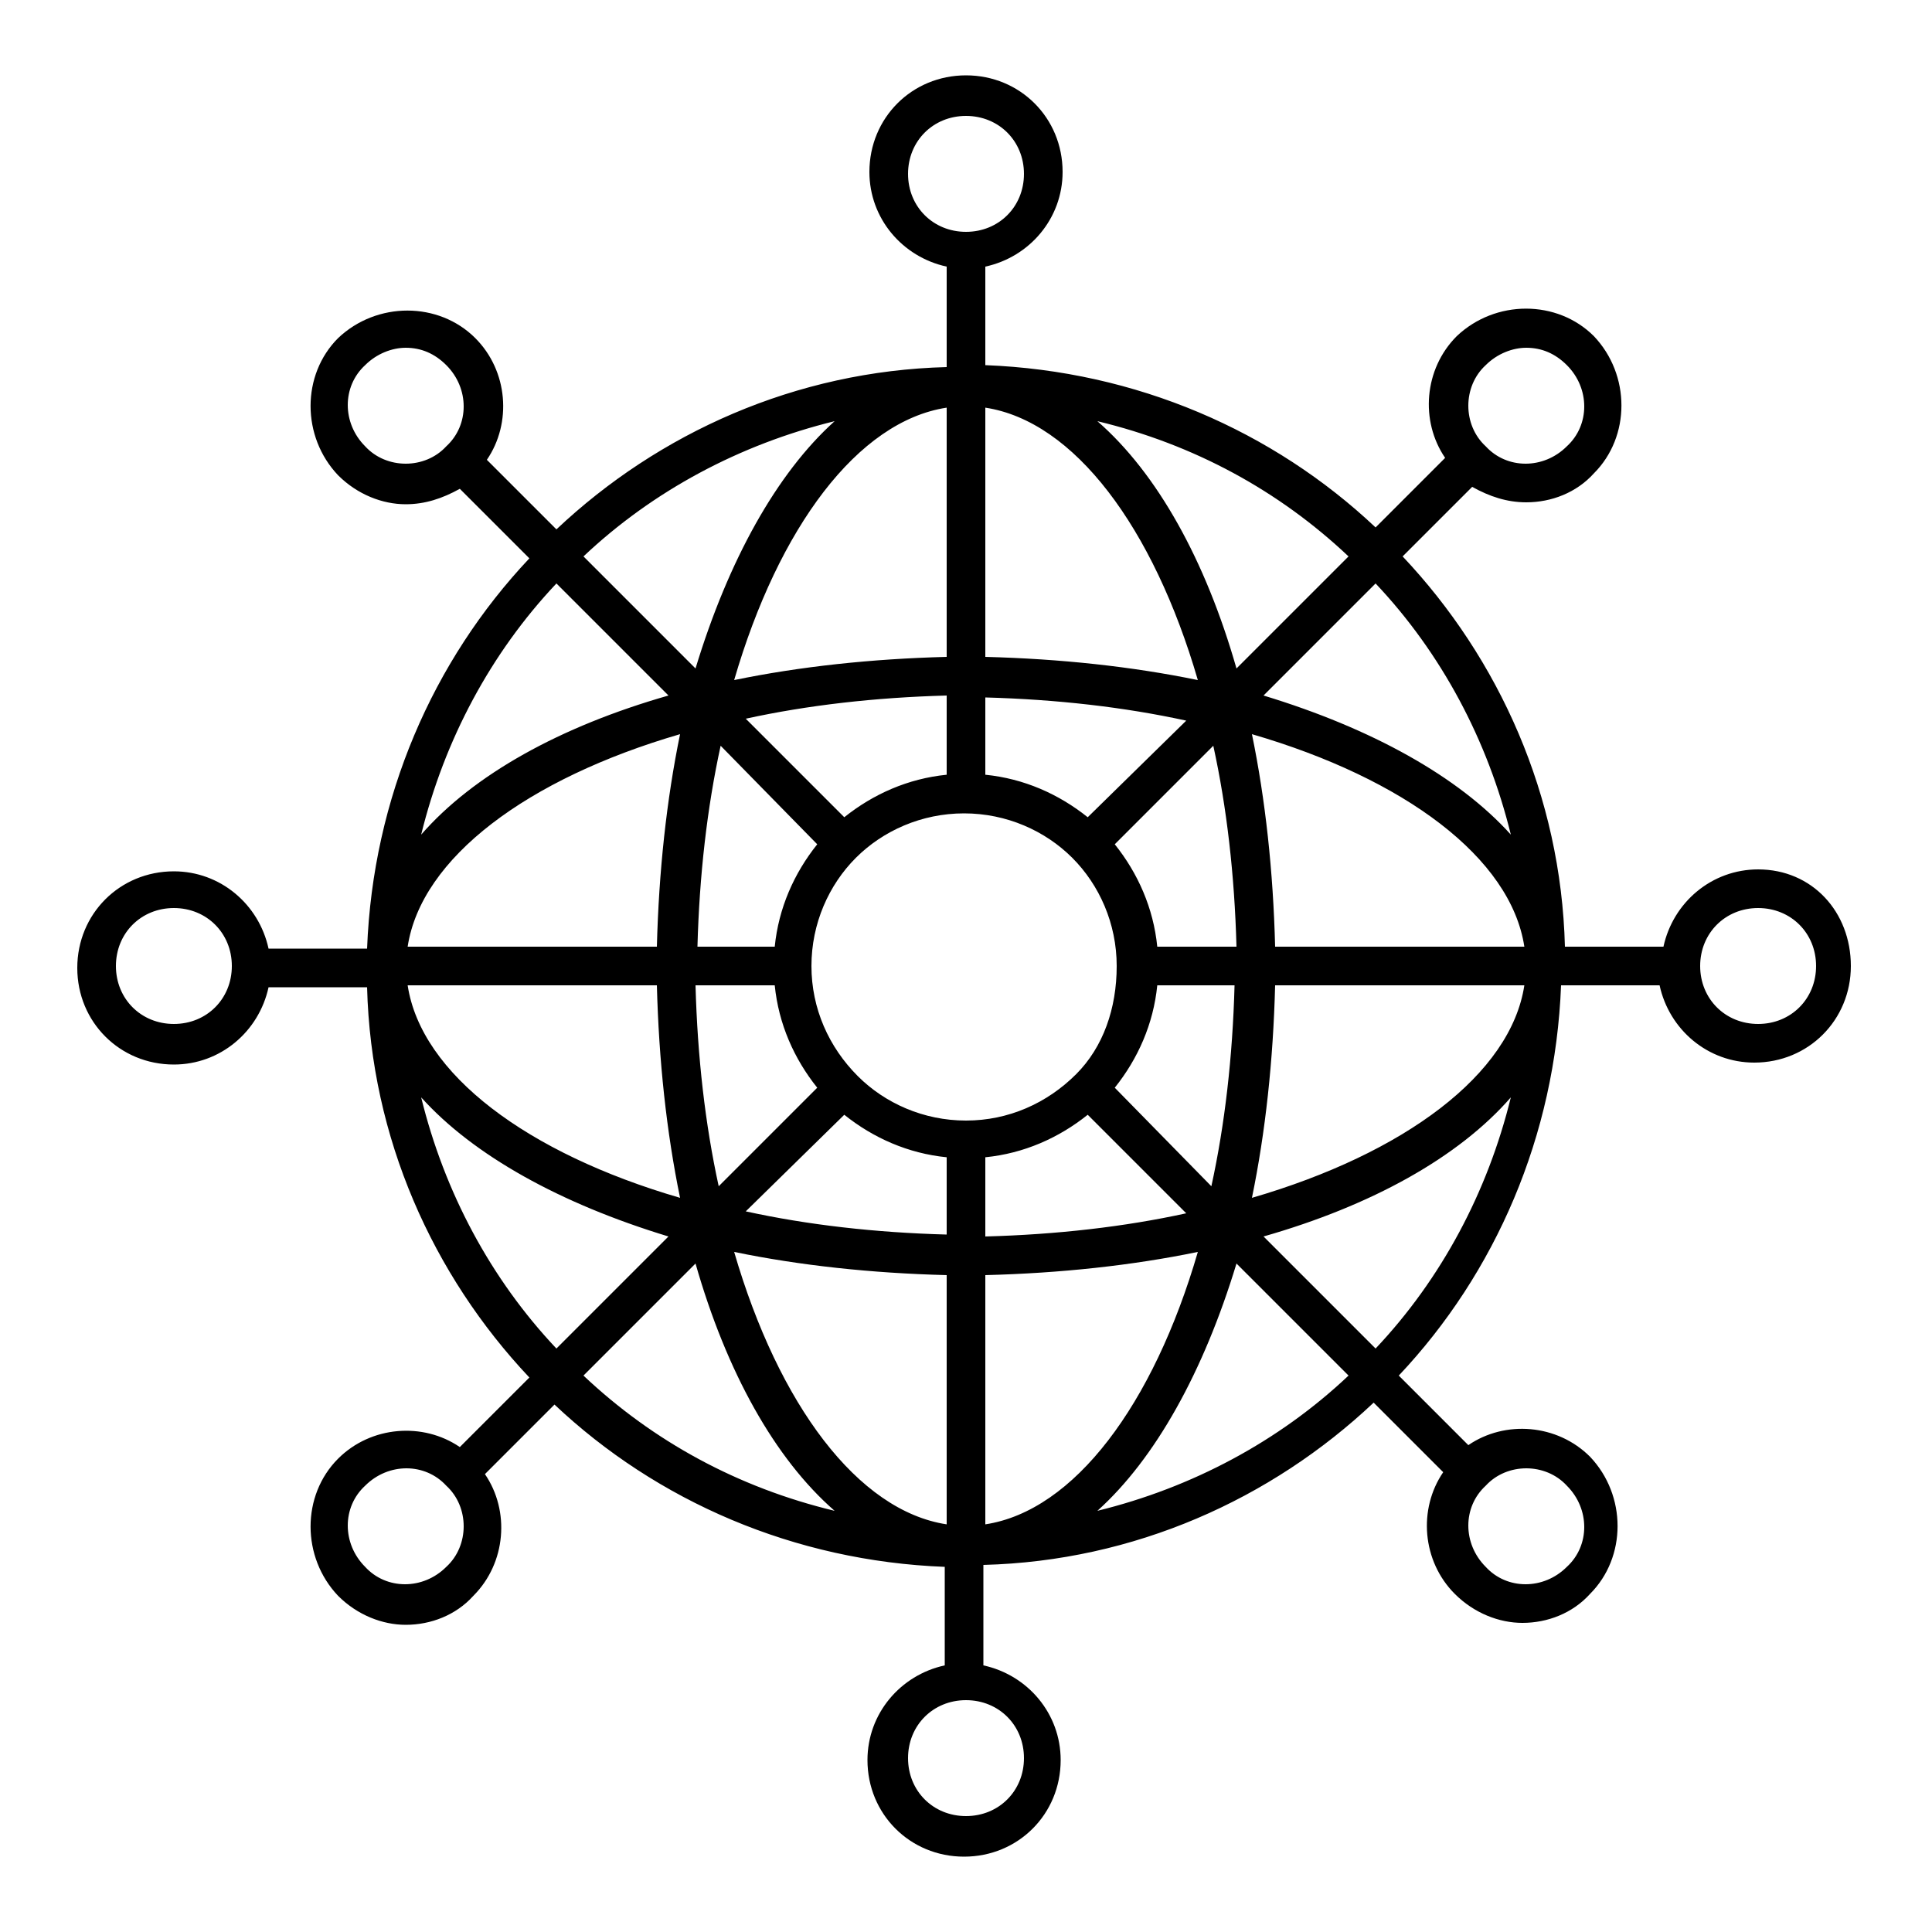
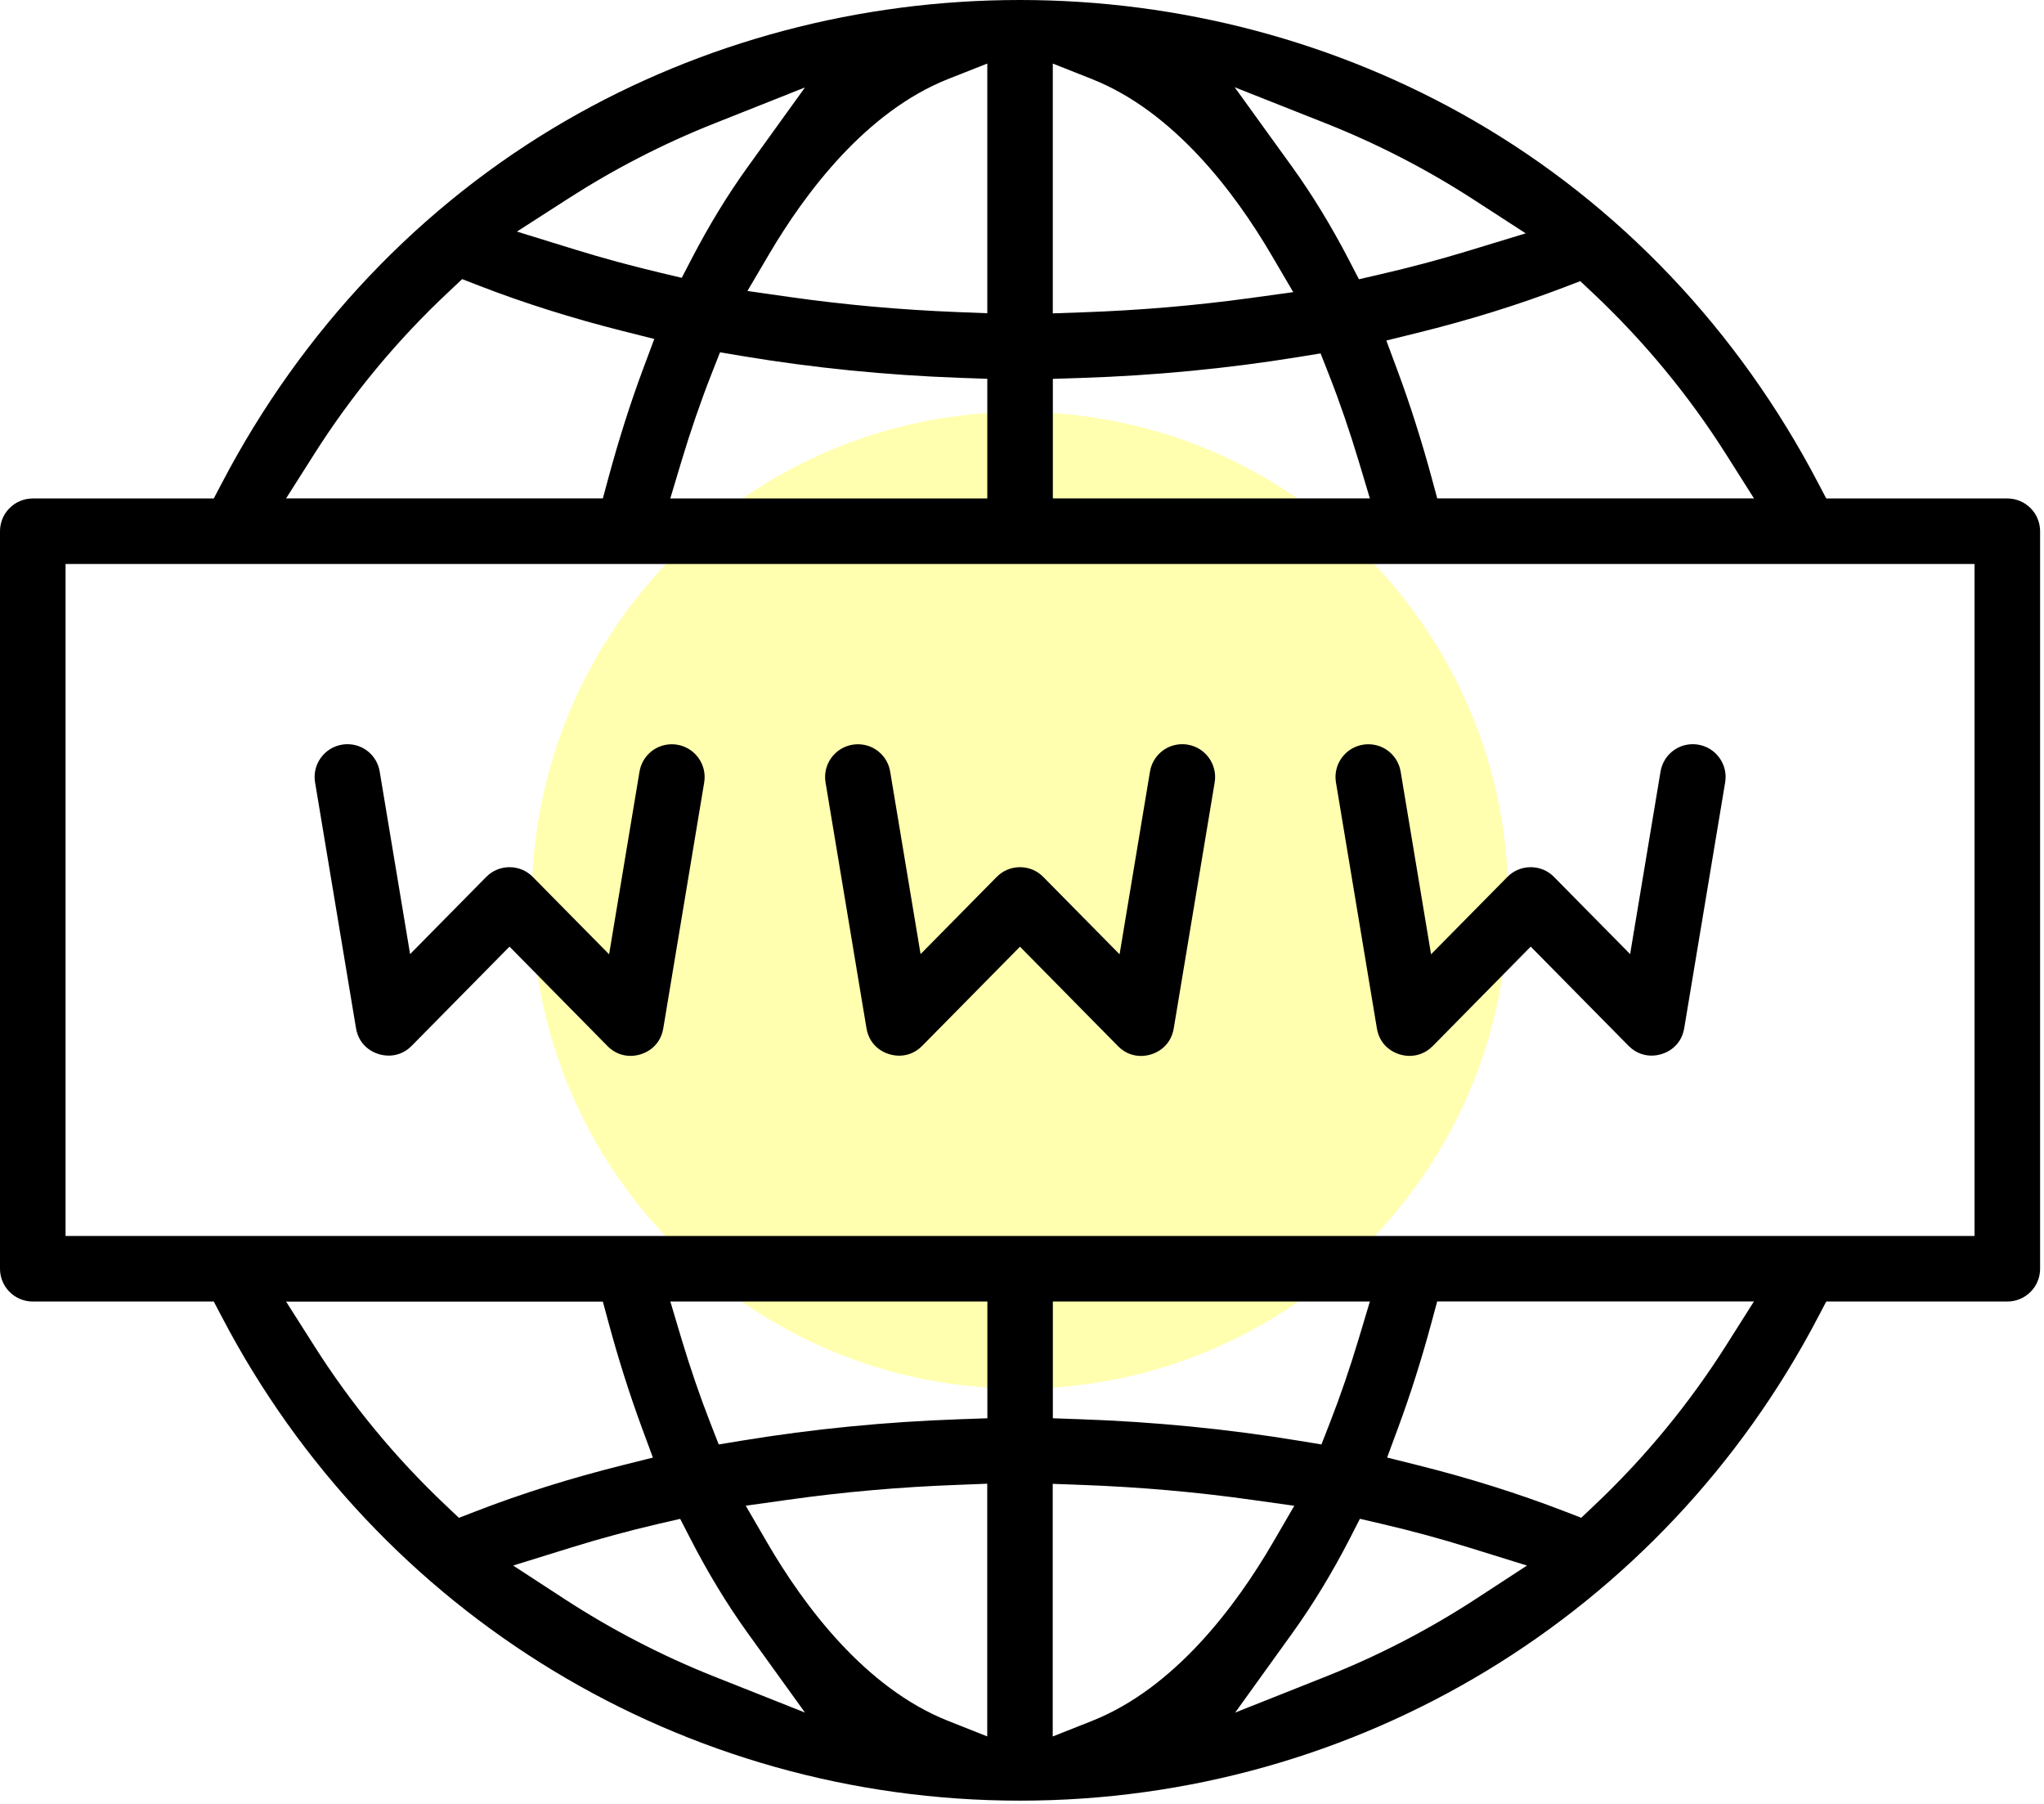
- <svg xmlns="http://www.w3.org/2000/svg" fill="#000000" width="800px" height="800px" viewBox="0 0 100 100" version="1.1" xml:space="preserve">
-   <g id="network">
-     <path d="M91,45c-2.4,0-4.4,1.7-4.9,4H81c-0.2-7.8-3.4-14.9-8.4-20.2l3.6-3.6C77.1,25.7,78,26,79,26c1.3,0,2.6-0.5,3.5-1.5   c1.9-1.9,1.9-5.1,0-7.1c-1.9-1.9-5.1-1.9-7.1,0c-1.7,1.7-1.9,4.4-0.6,6.3l-3.6,3.6c-5.3-5-12.4-8.1-20.2-8.4v-5.1   c2.3-0.5,4-2.5,4-4.9c0-2.8-2.2-5-5-5s-5,2.2-5,5c0,2.4,1.7,4.4,4,4.9V19c-7.8,0.2-14.9,3.4-20.2,8.4l-3.6-3.6   c1.3-1.9,1.1-4.6-0.6-6.3c-1.9-1.9-5.1-1.9-7.1,0c-1.9,1.9-1.9,5.1,0,7.1c1,1,2.3,1.5,3.5,1.5c1,0,1.9-0.3,2.8-0.8l3.6,3.6   c-5,5.3-8.1,12.4-8.4,20.2h-5.1c-0.5-2.3-2.5-4-4.9-4c-2.8,0-5,2.2-5,5s2.2,5,5,5c2.4,0,4.4-1.7,4.9-4H19   c0.2,7.8,3.4,14.9,8.4,20.2l-3.6,3.6c-1.9-1.3-4.6-1.1-6.3,0.6c-1.9,1.9-1.9,5.1,0,7.1c1,1,2.3,1.5,3.5,1.5c1.3,0,2.6-0.5,3.5-1.5   c1.7-1.7,1.9-4.4,0.6-6.3l3.6-3.6c5.3,5,12.4,8.1,20.2,8.4v5.1c-2.3,0.5-4,2.5-4,4.9c0,2.8,2.2,5,5,5s5-2.2,5-5   c0-2.4-1.7-4.4-4-4.9V81c7.8-0.2,14.9-3.4,20.2-8.4l3.6,3.6c-1.3,1.9-1.1,4.6,0.6,6.3c1,1,2.3,1.5,3.5,1.5c1.3,0,2.6-0.5,3.5-1.5   c1.9-1.9,1.9-5.1,0-7.1c-1.7-1.7-4.4-1.9-6.3-0.6l-3.6-3.6c5-5.3,8.1-12.4,8.4-20.2h5.1c0.5,2.3,2.5,4,4.9,4c2.8,0,5-2.2,5-5   S93.8,45,91,45z M51,78.9V66c3.9-0.1,7.6-0.5,11-1.2C59.7,72.7,55.6,78.2,51,78.9z M49,21.1V34c-3.9,0.1-7.6,0.5-11,1.2   C40.3,27.3,44.4,21.8,49,21.1z M66,49c-0.1-3.9-0.5-7.6-1.2-11c7.9,2.3,13.4,6.4,14.1,11H66z M55.7,55.6   C55.7,55.7,55.7,55.7,55.7,55.6C55.7,55.7,55.7,55.7,55.7,55.6C54.2,57.1,52.2,58,50,58s-4.2-0.9-5.6-2.3c0,0,0,0,0,0s0,0,0,0   C42.9,54.2,42,52.2,42,50s0.9-4.2,2.3-5.6c0,0,0,0,0,0s0,0,0,0c1.4-1.4,3.4-2.3,5.6-2.3s4.2,0.9,5.6,2.3c0,0,0,0,0,0s0,0,0,0   c1.4,1.4,2.3,3.4,2.3,5.6S57.1,54.2,55.7,55.6z M56.3,42.3c-1.5-1.2-3.3-2-5.3-2.2v-4c3.7,0.1,7.2,0.5,10.4,1.2L56.3,42.3z    M49,40.1c-2,0.2-3.8,1-5.3,2.2l-5.1-5.1c3.2-0.7,6.7-1.1,10.4-1.2V40.1z M42.3,43.7c-1.2,1.5-2,3.3-2.2,5.3h-4   c0.1-3.7,0.5-7.2,1.2-10.4L42.3,43.7z M40.1,51c0.2,2,1,3.8,2.2,5.3l-5.1,5.1c-0.7-3.2-1.1-6.7-1.2-10.4H40.1z M43.7,57.7   c1.5,1.2,3.3,2,5.3,2.2v4c-3.7-0.1-7.2-0.5-10.4-1.2L43.7,57.7z M51,59.9c2-0.2,3.8-1,5.3-2.2l5.1,5.1c-3.2,0.7-6.7,1.1-10.4,1.2   V59.9z M57.7,56.3c1.2-1.5,2-3.3,2.2-5.3h4c-0.1,3.7-0.5,7.2-1.2,10.4L57.7,56.3z M59.9,49c-0.2-2-1-3.8-2.2-5.3l5.1-5.1   c0.7,3.2,1.1,6.7,1.2,10.4H59.9z M51,34V21.1c4.6,0.7,8.7,6.2,11,14.1C58.6,34.5,54.9,34.1,51,34z M34,49H21.1   c0.7-4.6,6.2-8.7,14.1-11C34.5,41.4,34.1,45.1,34,49z M34,51c0.1,3.9,0.5,7.6,1.2,11c-7.9-2.3-13.4-6.4-14.1-11H34z M49,66v12.9   c-4.6-0.7-8.7-6.2-11-14.1C41.4,65.5,45.1,65.9,49,66z M66,51h12.9c-0.7,4.6-6.2,8.7-14.1,11C65.5,58.6,65.9,54.9,66,51z M65.4,36   l5.8-5.8c3.4,3.6,5.8,8.1,7,13C75.5,40.2,71,37.7,65.4,36z M64,34.6c-1.6-5.6-4.1-10.1-7.2-12.8c5,1.2,9.4,3.6,13,7L64,34.6z    M36,34.6l-5.8-5.8c3.6-3.4,8.1-5.8,13-7C40.2,24.5,37.7,29,36,34.6z M28.8,30.2l5.8,5.8c-5.6,1.6-10.1,4.1-12.8,7.2   C23,38.3,25.4,33.8,28.8,30.2z M34.6,64l-5.8,5.8c-3.4-3.6-5.8-8.1-7-13C24.5,59.8,29,62.3,34.6,64z M36,65.4   c1.6,5.6,4.1,10.1,7.2,12.8c-5-1.2-9.4-3.6-13-7L36,65.4z M64,65.4l5.8,5.8c-3.6,3.4-8.1,5.8-13,7C59.8,75.5,62.3,71,64,65.4z    M71.2,69.8L65.4,64c5.6-1.6,10.1-4.1,12.8-7.2C77,61.7,74.6,66.2,71.2,69.8z M76.9,18.9c0.6-0.6,1.4-0.9,2.1-0.9   c0.8,0,1.5,0.3,2.1,0.9c1.2,1.2,1.2,3.1,0,4.2c-1.2,1.2-3.1,1.2-4.2,0C75.7,22,75.7,20,76.9,18.9z M47,9c0-1.7,1.3-3,3-3s3,1.3,3,3   s-1.3,3-3,3S47,10.7,47,9z M18.9,23.1c-1.2-1.2-1.2-3.1,0-4.2c0.6-0.6,1.4-0.9,2.1-0.9c0.8,0,1.5,0.3,2.1,0.9   c1.2,1.2,1.2,3.1,0,4.2C22,24.3,20,24.3,18.9,23.1z M9,53c-1.7,0-3-1.3-3-3s1.3-3,3-3s3,1.3,3,3S10.7,53,9,53z M23.1,81.1   c-1.2,1.2-3.1,1.2-4.2,0c-1.2-1.2-1.2-3.1,0-4.2c1.2-1.2,3.1-1.2,4.2,0C24.3,78,24.3,80,23.1,81.1z M53,91c0,1.7-1.3,3-3,3   s-3-1.3-3-3s1.3-3,3-3S53,89.3,53,91z M81.1,76.9c1.2,1.2,1.2,3.1,0,4.2c-1.2,1.2-3.1,1.2-4.2,0c-1.2-1.2-1.2-3.1,0-4.2   C78,75.7,80,75.7,81.1,76.9z M91,53c-1.7,0-3-1.3-3-3s1.3-3,3-3s3,1.3,3,3S92.7,53,91,53z" />
-   </g>
-   <g id="connection" />
-   <g id="page" />
-   <g id="support" />
-   <g id="configuration" />
-   <g id="cloud_storage" />
-   <g id="password" />
-   <g id="search_engine" />
-   <g id="history" />
-   <g id="SEO" />
-   <g id="optimization" />
-   <g id="backlink" />
-   <g id="performance" />
-   <g id="analytics" />
-   <g id="security" />
-   <g id="dark_web" />
-   <g id="video_player" />
-   <g id="upload_download" />
-   <g id="incognito_tab" />
-   <g id="bookmark" />
+ <svg xmlns="http://www.w3.org/2000/svg" width="314" height="277" viewBox="0 0 314 277" fill="none">
+   <path d="M156.7 213.28C198.122 213.28 231.7 179.702 231.7 138.28C231.7 96.859 198.122 63.28 156.7 63.28C115.279 63.28 81.7 96.859 81.7 138.28C81.7 179.702 115.279 213.28 156.7 213.28Z" fill="#ffffaf" />
+   <path d="M156.7 276.56C105.02 276.56 58.04 248.09 34.08 202.26L32.84 199.9H5.03C2.25 199.9 0 197.64 0 194.87V81.59C0 78.81 2.26 76.56 5.03 76.56H32.84L34.08 74.2C46.38 50.68 64.65 31.43 86.92 18.54C107.88 6.41 132 0 156.67 0C181.34 0 205.48 6.42 226.46 18.56C248.75 31.45 267.02 50.69 279.31 74.2L280.55 76.56H308.37C311.15 76.56 313.4 78.82 313.4 81.59V194.87C313.4 197.65 311.14 199.9 308.37 199.9H280.55L279.31 202.26C255.36 248.09 208.38 276.56 156.7 276.56ZM147.1 228.06C138.3 228.38 129.54 229.15 121.05 230.35L114.56 231.26L117.85 236.92C123.49 246.62 132.89 259.25 145.63 264.3L151.66 266.69V227.88L147.1 228.06ZM161.73 266.7L167.76 264.31C180.49 259.26 189.89 246.63 195.54 236.93L198.83 231.27L192.34 230.36C183.86 229.16 175.09 228.39 166.29 228.07L161.72 227.9V266.7H161.73ZM207.35 236.32C204.64 241.58 201.68 246.45 198.55 250.8L189.75 263.03L203.75 257.47C211.76 254.29 219.49 250.29 226.73 245.57L234.58 240.45L225.62 237.67C221.3 236.33 216.81 235.11 212.26 234.05L208.91 233.27L207.35 236.32ZM101.14 234.05C96.6 235.11 92.11 236.33 87.79 237.67L78.83 240.45L86.69 245.57C93.92 250.28 101.65 254.29 109.65 257.47L123.66 263.03L114.85 250.8C111.73 246.47 108.77 241.6 106.06 236.33L104.49 233.28L101.14 234.05ZM219.9 203.15C218.39 208.75 216.67 214.17 214.79 219.26L213.09 223.86L217.85 225.05C225.76 227.03 233.32 229.41 240.31 232.11L242.91 233.11L244.93 231.2C252.68 223.88 259.48 215.62 265.16 206.65L269.44 199.89H220.78L219.9 203.15ZM48.24 206.66C53.92 215.63 60.73 223.89 68.48 231.21L70.5 233.12L73.09 232.12C80.08 229.41 87.64 227.04 95.54 225.06L100.3 223.87L98.6 219.27C96.72 214.16 95 208.75 93.49 203.16L92.61 199.91H43.95L48.24 206.66ZM161.73 217.83L165.98 217.98C177.33 218.37 188.6 219.48 199.47 221.27L203 221.85L204.3 218.52C205.9 214.42 207.39 210.07 208.74 205.57L210.44 199.9H161.74V217.83H161.73ZM104.67 205.57C106.03 210.09 107.52 214.45 109.11 218.52L110.41 221.85L113.94 221.27C124.81 219.48 136.07 218.37 147.43 217.98L151.68 217.83V199.9H102.98L104.67 205.57ZM10.07 189.83H303.33V86.62H10.07V189.83ZM240.17 44.17C233.2 46.83 225.66 49.17 217.76 51.12L212.97 52.3L214.69 56.93C216.62 62.13 218.37 67.64 219.91 73.3L220.79 76.55H269.45L265.17 69.79C259.45 60.75 252.59 52.44 244.77 45.07L242.76 43.18L240.17 44.17ZM199.36 54.85C188.51 56.61 177.29 57.69 166 58.05L161.74 58.19V76.55H210.44L208.74 70.88C207.34 66.23 205.81 61.76 204.17 57.59L202.87 54.28L199.36 54.85ZM109.31 57.42C107.64 61.67 106.08 66.2 104.67 70.89L102.97 76.56H151.67V58.18L147.42 58.03C136.12 57.62 124.92 56.5 114.13 54.7L110.61 54.11L109.31 57.42ZM68.99 44.76C61.03 52.2 54.05 60.62 48.24 69.79L43.95 76.55H92.61L93.49 73.3C95.06 67.51 96.84 61.91 98.79 56.67L100.51 52.06L95.74 50.86C87.92 48.89 80.46 46.54 73.58 43.87L71 42.87L68.99 44.76ZM161.73 48.13L166.29 47.97C175 47.67 183.7 46.93 192.13 45.77L198.67 44.87L195.33 39.18C189.72 29.61 180.38 17.16 167.76 12.15L161.73 9.76V48.13ZM145.64 12.14C133.07 17.13 123.76 29.51 118.16 39.02L114.82 44.69L121.33 45.62C129.71 46.81 138.37 47.59 147.09 47.93L151.67 48.11V9.76L145.64 12.14ZM198.5 25.63C201.58 29.9 204.5 34.69 207.19 39.86L208.76 42.89L212.09 42.12C216.6 41.08 221.05 39.9 225.32 38.6L234.38 35.84L226.43 30.69C219.26 26.04 211.6 22.09 203.69 18.95L189.67 13.4L198.5 25.63ZM109.66 18.99C101.9 22.07 94.4 25.93 87.37 30.45L79.41 35.57L88.45 38.36C92.63 39.65 96.98 40.83 101.4 41.88L104.73 42.67L106.31 39.63C108.95 34.55 111.83 29.85 114.85 25.66L123.66 13.43L109.66 18.99Z" fill="#000000" />
+   <path d="M96.86 162.17C95.92 162.17 94.55 161.91 93.33 160.67L78.27 145.39L63.24 160.63C62.02 161.87 60.65 162.13 59.71 162.13C57.63 162.13 55.17 160.81 54.69 157.92L48.4 120.16C48.18 118.83 48.49 117.5 49.27 116.41C50.05 115.32 51.21 114.59 52.54 114.37C52.82 114.32 53.1 114.3 53.38 114.3C55.85 114.3 57.93 116.07 58.33 118.51L63 146.54L74.69 134.69C75.64 133.72 76.92 133.19 78.27 133.19C79.63 133.19 80.9 133.72 81.85 134.69L93.57 146.57L98.24 118.52C98.65 116.08 100.73 114.31 103.2 114.31C103.48 114.31 103.76 114.33 104.04 114.38C106.78 114.84 108.63 117.43 108.18 120.17L101.89 157.96C101.4 160.85 98.94 162.17 96.86 162.17Z" fill="#000000" />
+   <path d="M216.54 162.17C214.46 162.17 212 160.85 211.52 157.96L205.23 120.17C204.77 117.43 206.63 114.83 209.37 114.38C209.65 114.33 209.93 114.31 210.21 114.31C212.68 114.31 214.76 116.08 215.17 118.52L219.84 146.57L231.56 134.69C232.51 133.72 233.79 133.19 235.15 133.19C236.51 133.19 237.78 133.72 238.73 134.69L250.42 146.54L255.09 118.51C255.5 116.07 257.58 114.3 260.04 114.3C260.32 114.3 260.6 114.32 260.88 114.37C262.21 114.59 263.37 115.32 264.15 116.41C264.93 117.5 265.24 118.84 265.02 120.16L258.73 157.92C258.25 160.81 255.79 162.13 253.71 162.13C252.78 162.13 251.41 161.87 250.18 160.63L235.15 145.39L220.09 160.67C218.85 161.91 217.48 162.17 216.54 162.17Z" fill="#000000" />
+   <path d="M175.28 162.18C174.34 162.18 172.97 161.92 171.75 160.68L156.69 145.4L141.66 160.64C140.44 161.88 139.07 162.14 138.13 162.14C136.05 162.14 133.59 160.82 133.11 157.93L126.82 120.17C126.6 118.84 126.91 117.51 127.69 116.42C128.47 115.33 129.63 114.6 130.96 114.38C131.24 114.33 131.52 114.31 131.8 114.31C134.26 114.31 136.35 116.08 136.75 118.52L141.42 146.54L153.11 134.69C154.06 133.72 155.34 133.19 156.69 133.19C158.05 133.19 159.32 133.72 160.27 134.69L171.99 146.57L176.66 118.51C177.07 116.07 179.15 114.3 181.62 114.3C181.9 114.3 182.18 114.32 182.46 114.37C185.2 114.83 187.05 117.43 186.6 120.16L180.31 157.95C179.82 160.86 177.36 162.18 175.28 162.18Z" fill="#000000" />
</svg>
